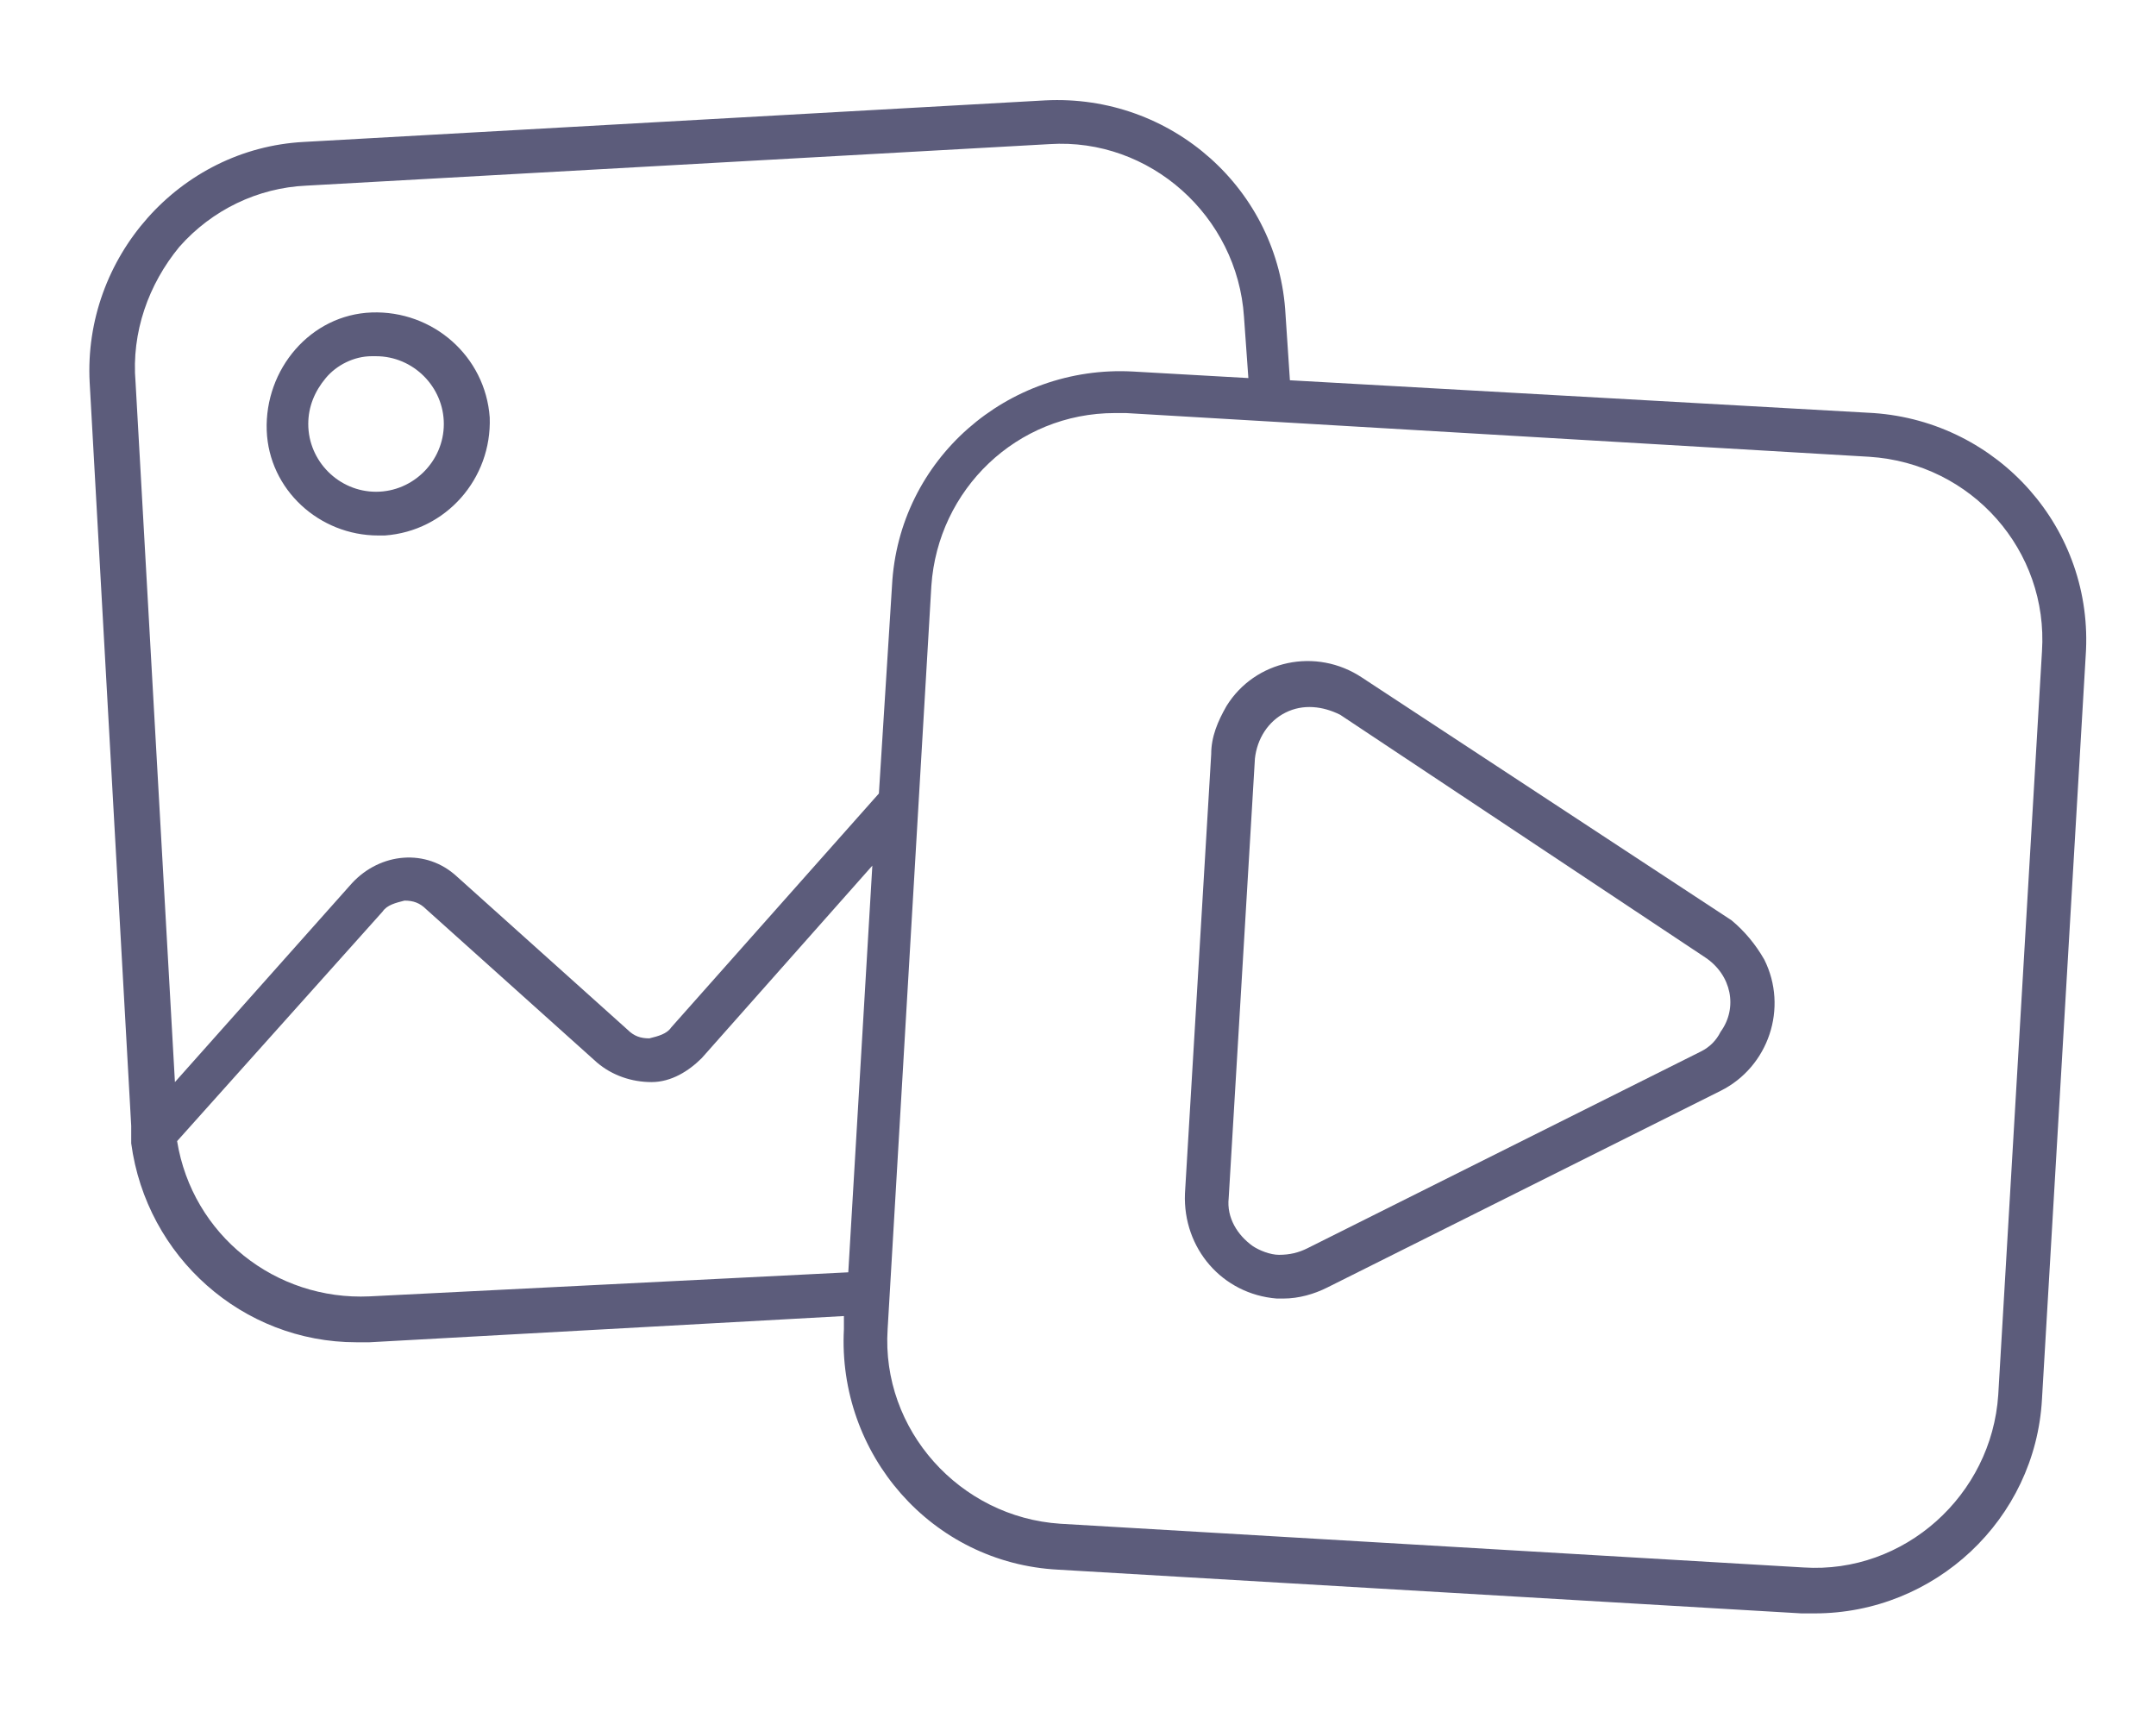
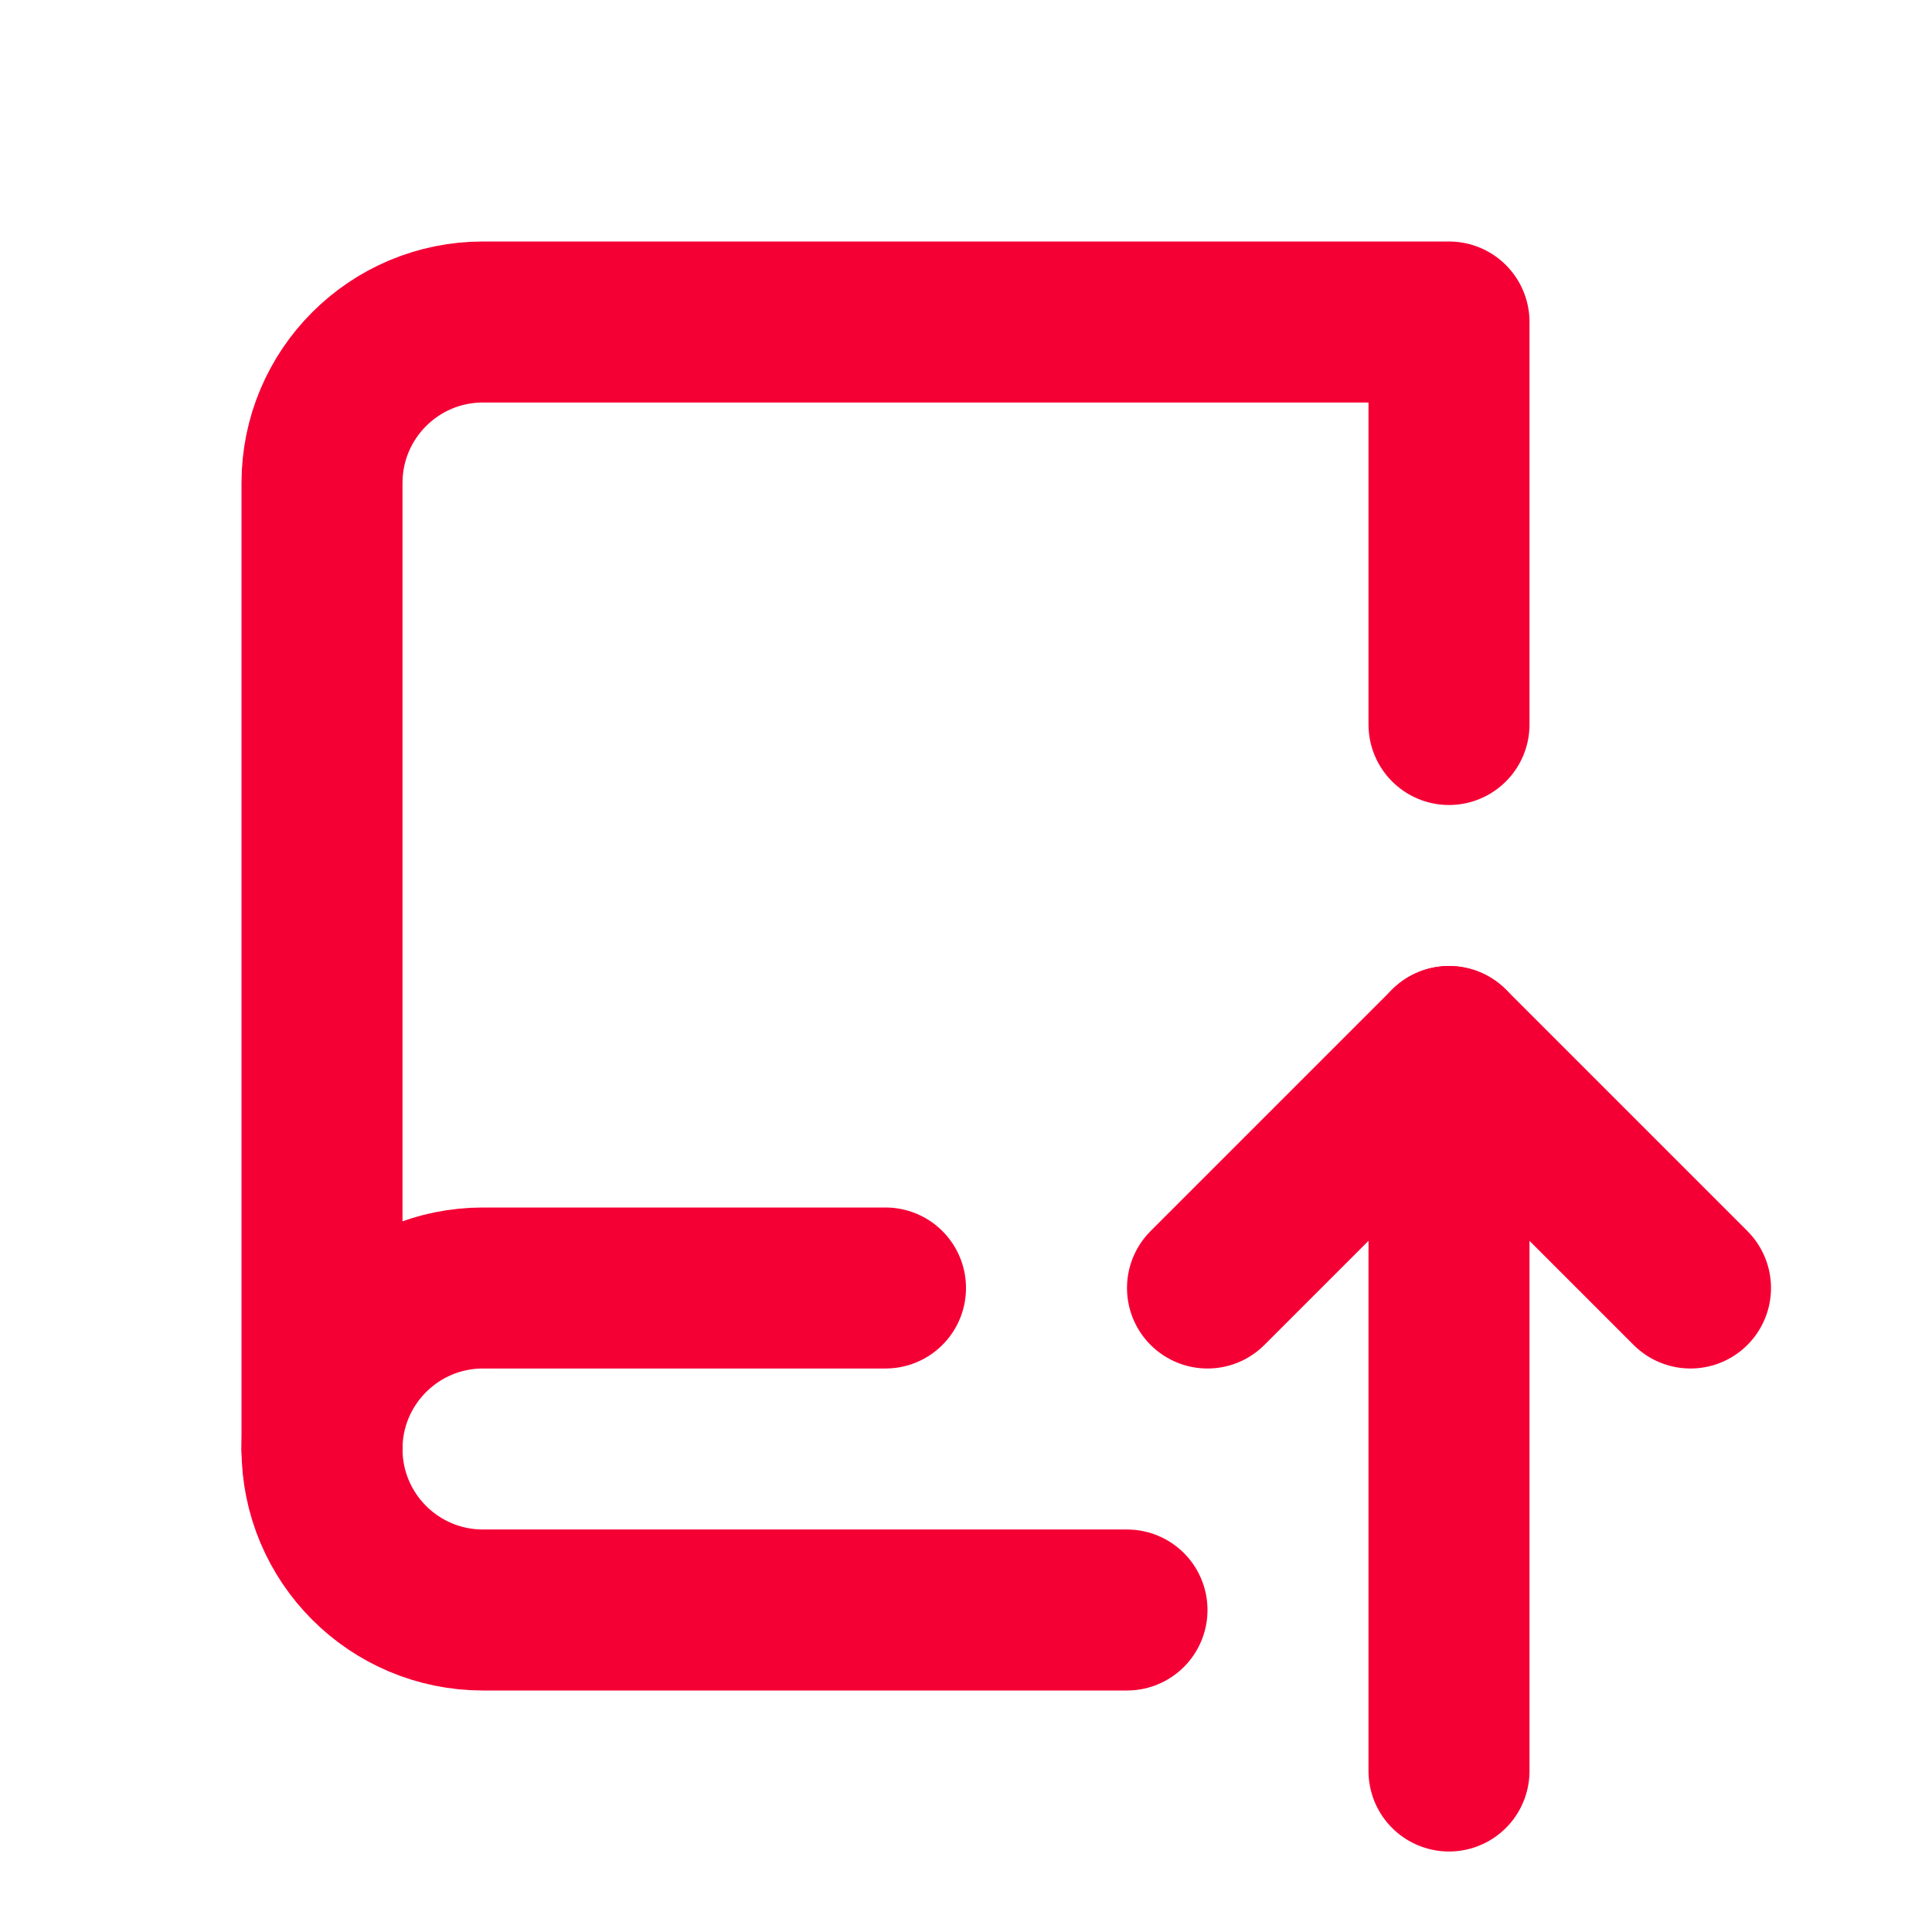
- <svg xmlns="http://www.w3.org/2000/svg" width="97" height="77" viewBox="0 0 97 77" fill="none">
-   <path d="M17.017 24.09H17.312C20.066 23.893 22.132 21.533 22.033 18.779C21.837 16.025 19.476 13.959 16.722 14.057C13.968 14.156 11.902 16.615 12 19.369C12.099 22.025 14.361 24.09 17.017 24.09ZM14.656 17.008C15.148 16.418 15.935 16.025 16.722 16.025H16.919C18.591 16.025 19.968 17.402 19.968 19.074C19.968 20.746 18.591 22.123 16.919 22.123C15.246 22.123 13.869 20.746 13.869 19.074C13.869 18.287 14.164 17.598 14.656 17.008Z" fill="#5C5C7B" />
-   <path d="M84.296 18.582L58.034 17.107L57.837 14.156C57.542 8.549 52.722 4.221 47.017 4.516L13.673 6.385C8.067 6.68 3.739 11.598 4.034 17.205L5.903 50.648V51.434C6.591 56.549 10.919 60.385 16.034 60.385H16.624L37.968 59.205V59.795C37.673 65.402 41.903 70.32 47.608 70.615L81.05 72.582H81.64C87.05 72.582 91.575 68.353 91.87 62.943L93.837 29.5C94.231 23.795 89.903 18.975 84.296 18.582ZM8.067 11.107C9.542 9.434 11.607 8.451 13.771 8.352L47.214 6.484C51.739 6.189 55.673 9.729 55.968 14.254L56.165 17.008L50.952 16.713C45.345 16.418 40.427 20.648 40.132 26.352L39.542 35.697L30.198 46.221C30.001 46.516 29.608 46.615 29.214 46.713C28.821 46.713 28.526 46.615 28.23 46.32L20.558 39.434C19.181 38.156 17.116 38.352 15.837 39.73L7.87 48.68L6.099 17.205C5.903 14.943 6.69 12.779 8.067 11.107ZM16.624 58.32C12.394 58.516 8.657 55.566 7.968 51.336L17.214 41.008C17.411 40.713 17.804 40.615 18.198 40.516C18.591 40.516 18.886 40.615 19.181 40.91L26.853 47.795C27.542 48.385 28.427 48.68 29.312 48.68C30.198 48.68 30.985 48.188 31.575 47.598L39.247 38.943L38.165 57.238L16.624 58.32ZM91.87 29.303L89.903 62.746C89.608 67.27 85.673 70.811 81.148 70.516L47.706 68.549C43.181 68.254 39.64 64.32 39.935 59.795L41.903 26.352C42.198 22.025 45.739 18.582 50.165 18.582H50.657L84.099 20.549C88.722 20.844 92.165 24.779 91.87 29.303Z" fill="#5C5C7B" />
-   <path d="M77.903 41.402L61.28 30.484C59.214 29.107 56.46 29.697 55.181 31.762C54.788 32.451 54.493 33.139 54.493 33.926L53.312 53.697C53.214 56.156 54.985 58.221 57.444 58.418H57.739C58.427 58.418 59.116 58.221 59.706 57.926L77.411 49.074C79.575 47.992 80.46 45.336 79.378 43.172C78.985 42.484 78.493 41.893 77.903 41.402ZM76.526 47.303L58.821 56.156C58.427 56.352 58.034 56.451 57.542 56.451C57.149 56.451 56.657 56.254 56.362 56.057C55.673 55.566 55.181 54.779 55.28 53.893L56.46 34.123C56.558 33.238 57.05 32.451 57.837 32.057C58.624 31.664 59.509 31.762 60.296 32.156L76.722 43.074C77.903 43.861 78.198 45.336 77.411 46.418C77.214 46.812 76.919 47.107 76.526 47.303Z" fill="#5C5C7B" />
+ <svg xmlns="http://www.w3.org/2000/svg" width="24" height="24" viewBox="0 0 24 24" fill="none" stroke="#f50035" stroke-width="2" stroke-linecap="round" stroke-linejoin="round" class="icon icon-tabler icons-tabler-outline icon-tabler-book-upload">
+   <path stroke="none" d="M0 0h24v24H0z" fill="none" />
+   <path d="M14 20h-8a2 2 0 0 1 -2 -2v-12a2 2 0 0 1 2 -2h12v5" />
+   <path d="M11 16h-5a2 2 0 0 0 -2 2" />
+   <path d="M15 16l3 -3l3 3" />
+   <path d="M18 13v9" />
</svg>
